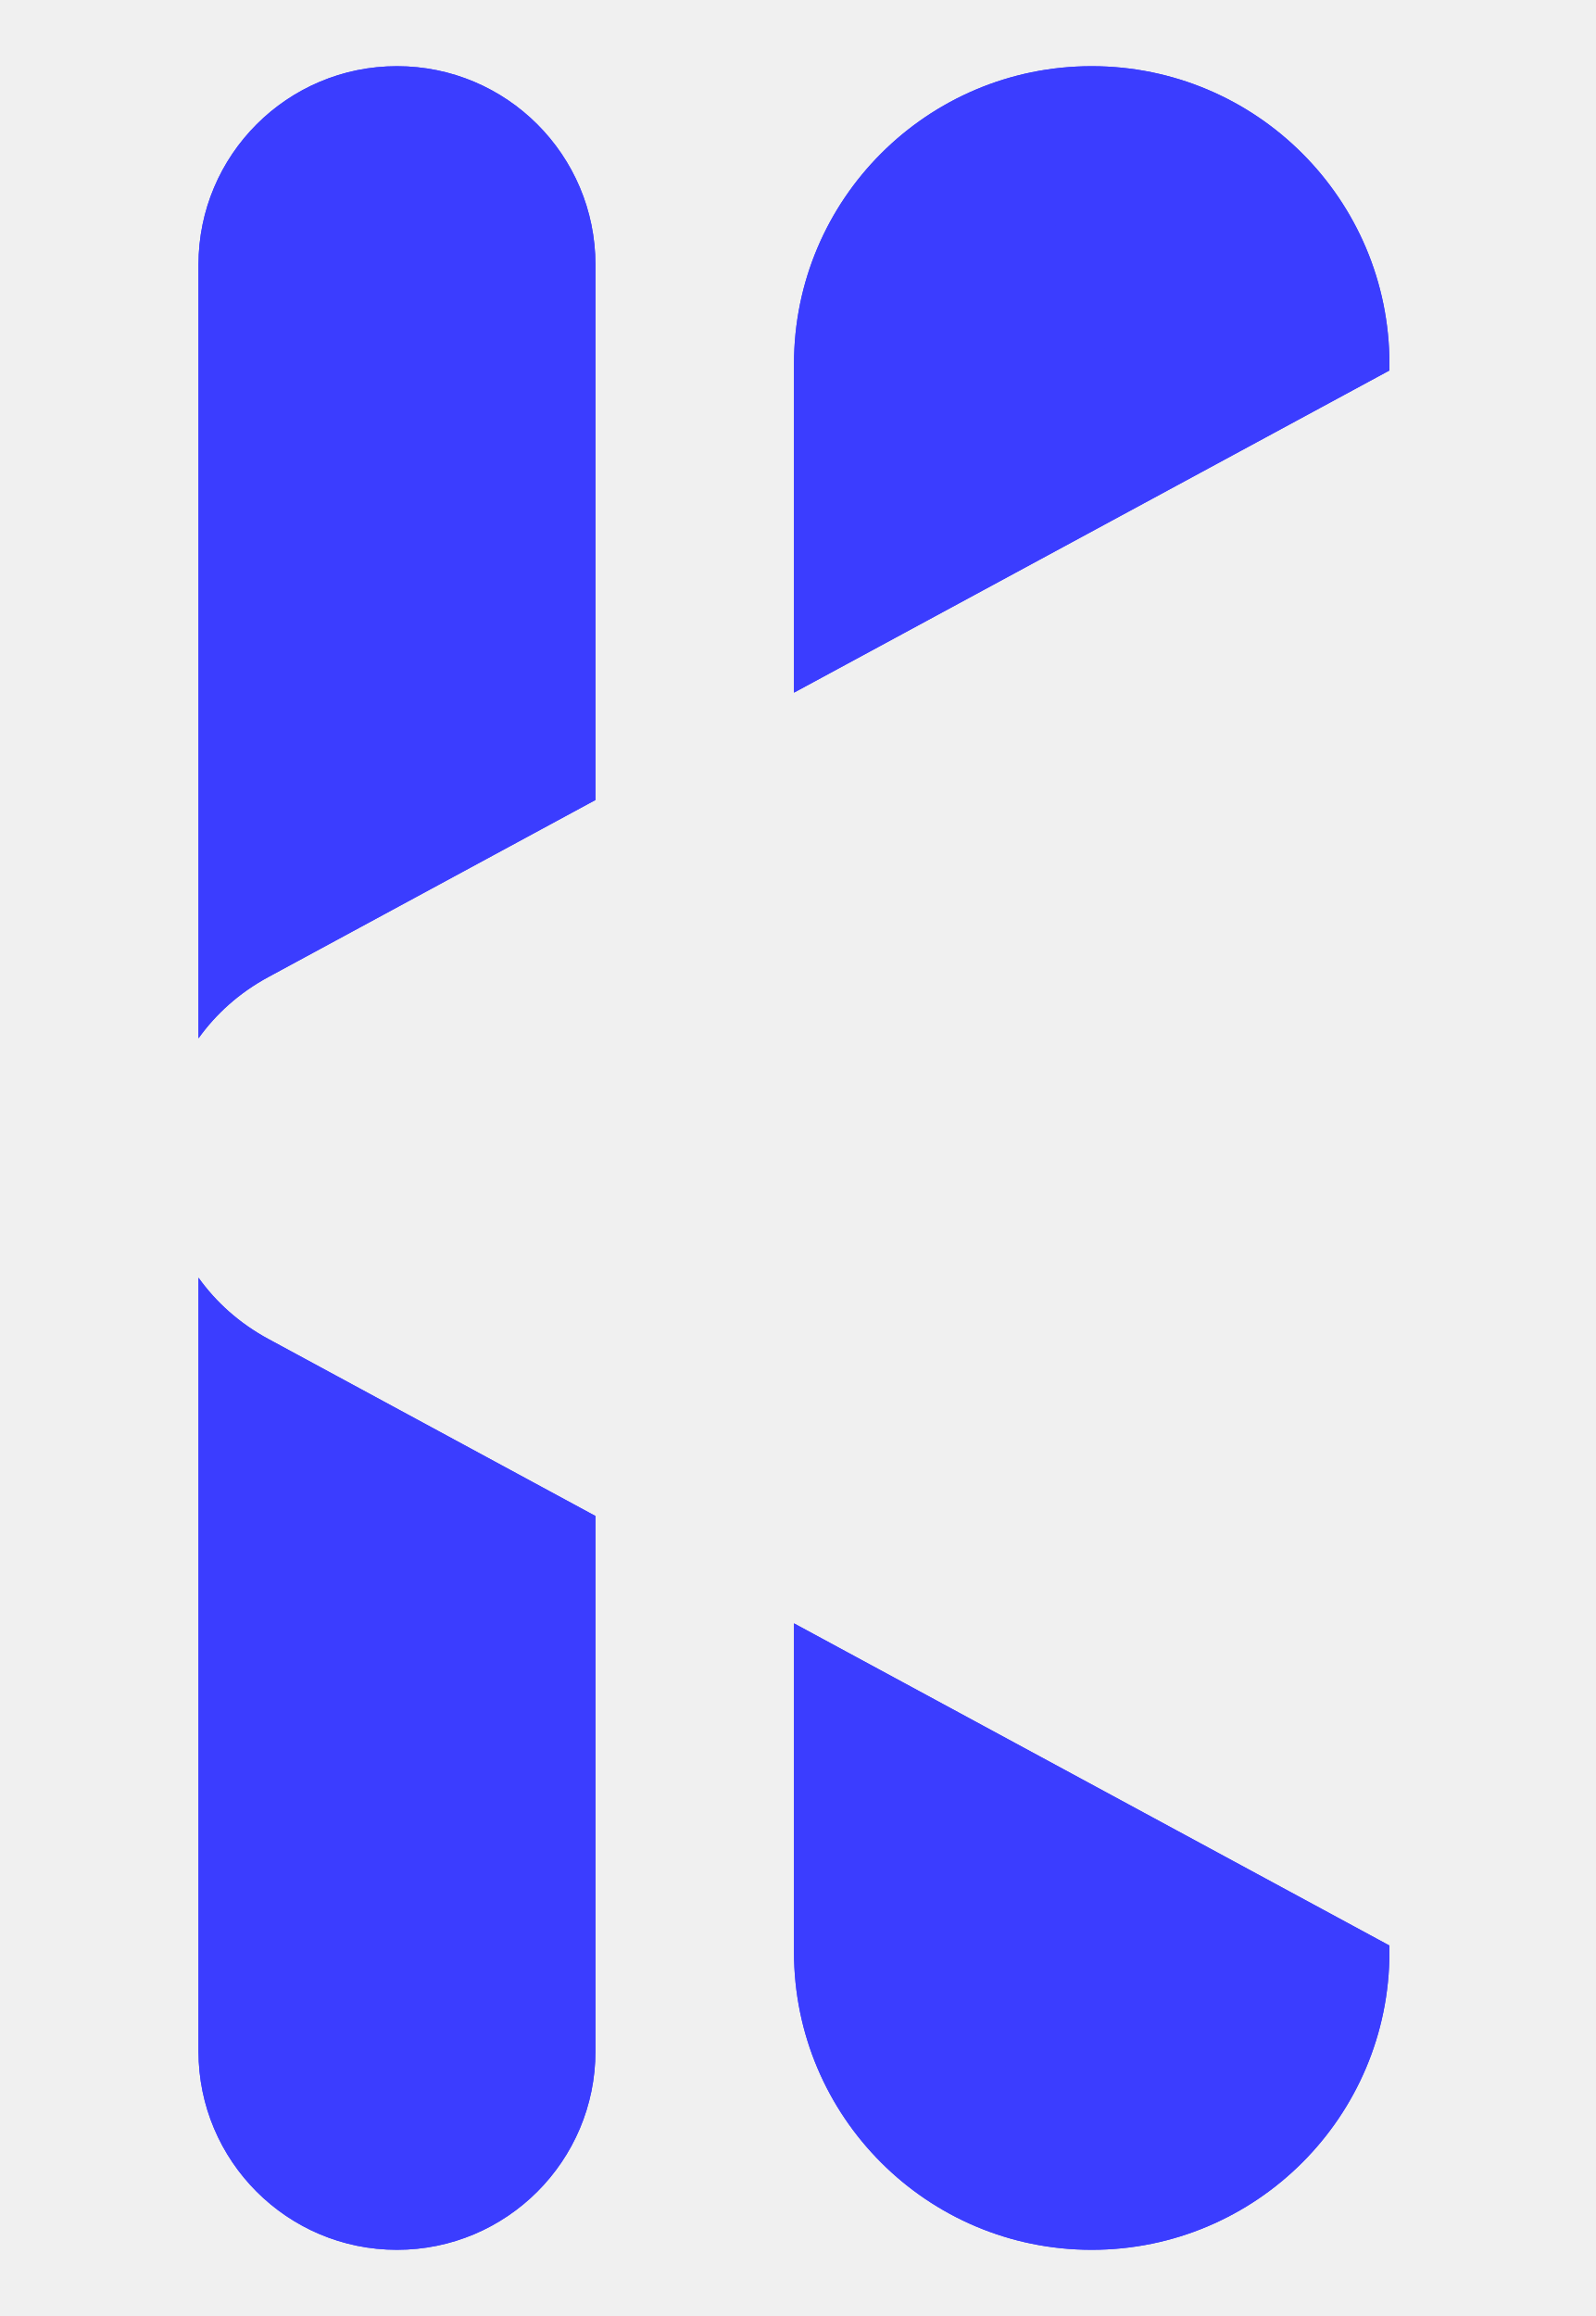
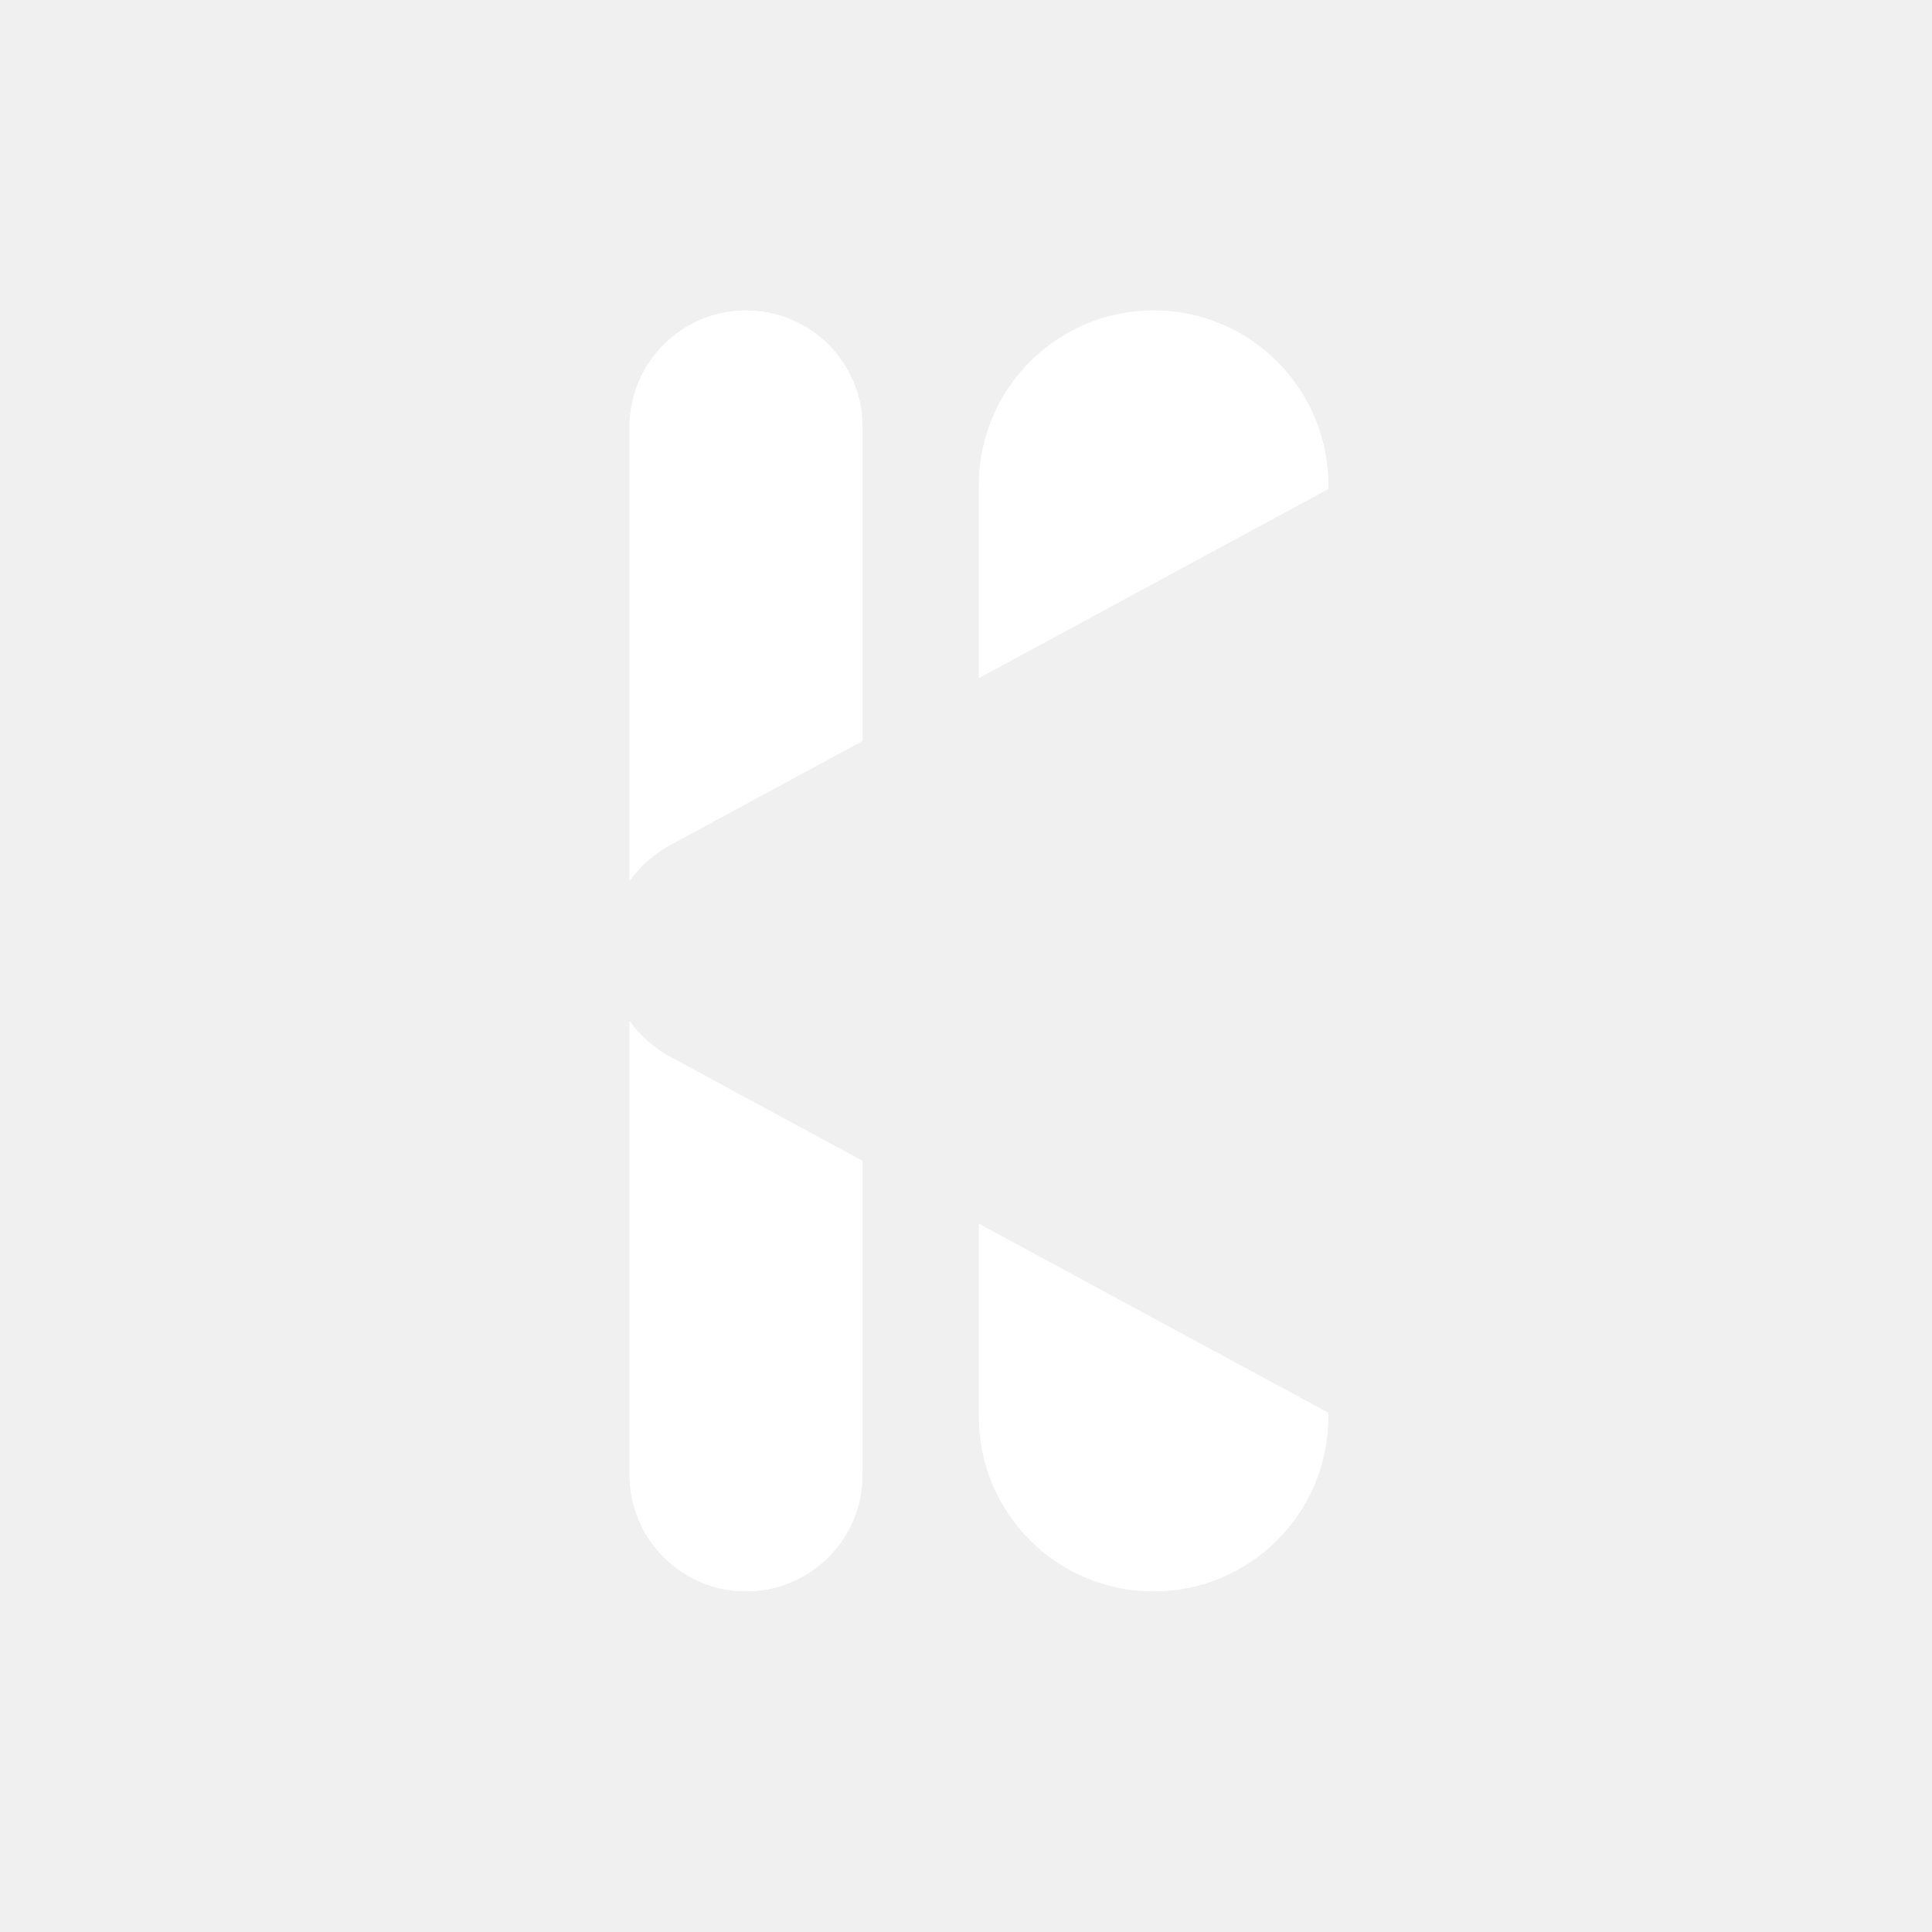
- <svg xmlns="http://www.w3.org/2000/svg" width="31" height="45" viewBox="0 0 31 45" fill="none">
-   <mask id="path-1-inside-1_683_4366" fill="white">
-     <path fill-rule="evenodd" clip-rule="evenodd" d="M7.714 1.286C9.845 1.286 11.571 3.013 11.571 5.143V15.544L5.218 18.982C4.648 19.29 4.195 19.702 3.857 20.175V5.143C3.857 3.013 5.584 1.286 7.714 1.286ZM3.857 24.825V39.857C3.857 41.987 5.584 43.714 7.714 43.714C9.845 43.714 11.571 41.987 11.571 39.857V29.456L5.218 26.018C4.648 25.71 4.195 25.298 3.857 24.825ZM15.429 31.542V37.929C15.429 41.124 18.019 43.714 21.214 43.714C24.41 43.714 27 41.124 27 37.929V37.802L15.429 31.542ZM27 7.198V7.071C27 3.876 24.41 1.286 21.214 1.286C18.019 1.286 15.429 3.876 15.429 7.071V13.458L27 7.198Z" />
+ <svg xmlns="http://www.w3.org/2000/svg" width="64" height="64" viewBox="0 0 64 64" fill="none">
+   <mask id="path-1-inside-1_702_4450" fill="white">
+     <path fill-rule="evenodd" clip-rule="evenodd" d="M24.714 10.286C26.845 10.286 28.571 12.013 28.571 14.143V24.544L22.218 27.982C21.648 28.29 21.195 28.702 20.857 29.175V14.143C20.857 12.013 22.584 10.286 24.714 10.286ZM20.857 33.825V48.857C20.857 50.987 22.584 52.714 24.714 52.714C26.845 52.714 28.571 50.987 28.571 48.857V38.456L22.218 35.018C21.648 34.71 21.195 34.298 20.857 33.825ZM32.429 40.542V46.929C32.429 50.124 35.019 52.714 38.214 52.714C41.41 52.714 44 50.124 44 46.929V46.802L32.429 40.542ZM44 16.198V16.071C44 12.876 41.41 10.286 38.214 10.286C35.019 10.286 32.429 12.876 32.429 16.071V22.458L44 16.198Z" />
  </mask>
-   <path fill-rule="evenodd" clip-rule="evenodd" d="M7.714 1.286C9.845 1.286 11.571 3.013 11.571 5.143V15.544L5.218 18.982C4.648 19.29 4.195 19.702 3.857 20.175V5.143C3.857 3.013 5.584 1.286 7.714 1.286ZM3.857 24.825V39.857C3.857 41.987 5.584 43.714 7.714 43.714C9.845 43.714 11.571 41.987 11.571 39.857V29.456L5.218 26.018C4.648 25.71 4.195 25.298 3.857 24.825ZM15.429 31.542V37.929C15.429 41.124 18.019 43.714 21.214 43.714C24.41 43.714 27 41.124 27 37.929V37.802L15.429 31.542ZM27 7.198V7.071C27 3.876 24.41 1.286 21.214 1.286C18.019 1.286 15.429 3.876 15.429 7.071V13.458L27 7.198Z" fill="#3B3DFF" />
-   <path d="M11.571 15.544L12.999 18.183L14.571 17.332V15.544H11.571ZM5.218 18.982L3.79 16.343L3.79 16.343L5.218 18.982ZM3.857 20.175H0.857V29.549L6.3 21.917L3.857 20.175ZM3.857 24.825L6.3 23.083L0.857 15.451L0.857 24.825H3.857ZM11.571 29.456H14.571V27.668L12.999 26.817L11.571 29.456ZM5.218 26.018L3.79 28.657L3.79 28.657L5.218 26.018ZM15.429 31.542L16.856 28.904L12.429 26.508V31.542H15.429ZM27 37.802H30V36.014L28.427 35.163L27 37.802ZM27 7.198L28.427 9.837L30 8.986V7.198H27ZM15.429 13.458H12.429V18.492L16.856 16.096L15.429 13.458ZM14.571 5.143C14.571 1.356 11.501 -1.714 7.714 -1.714V4.286C8.188 4.286 8.571 4.669 8.571 5.143H14.571ZM14.571 15.544V5.143H8.571V15.544H14.571ZM6.645 21.62L12.999 18.183L10.144 12.906L3.79 16.343L6.645 21.62ZM6.3 21.917C6.373 21.814 6.48 21.709 6.645 21.62L3.79 16.343C2.816 16.87 2.016 17.59 1.415 18.433L6.3 21.917ZM0.857 5.143V20.175H6.857V5.143H0.857ZM7.714 -1.714C3.927 -1.714 0.857 1.356 0.857 5.143H6.857C6.857 4.669 7.241 4.286 7.714 4.286V-1.714ZM0.857 24.825V39.857H6.857V24.825H0.857ZM0.857 39.857C0.857 43.644 3.927 46.714 7.714 46.714V40.714C7.241 40.714 6.857 40.331 6.857 39.857H0.857ZM7.714 46.714C11.501 46.714 14.571 43.644 14.571 39.857H8.571C8.571 40.331 8.188 40.714 7.714 40.714V46.714ZM14.571 39.857V29.456H8.571V39.857H14.571ZM12.999 26.817L6.645 23.38L3.79 28.657L10.144 32.094L12.999 26.817ZM6.645 23.38C6.48 23.291 6.373 23.186 6.3 23.083L1.415 26.567C2.016 27.41 2.816 28.13 3.79 28.657L6.645 23.38ZM12.429 31.542V37.929H18.429V31.542H12.429ZM12.429 37.929C12.429 42.781 16.362 46.714 21.214 46.714V40.714C19.676 40.714 18.429 39.467 18.429 37.929H12.429ZM21.214 46.714C26.067 46.714 30 42.781 30 37.929H24C24 39.467 22.753 40.714 21.214 40.714V46.714ZM30 37.929V37.802H24V37.929H30ZM28.427 35.163L16.856 28.904L14.001 34.181L25.573 40.441L28.427 35.163ZM30 7.198V7.071H24V7.198H30ZM30 7.071C30 2.219 26.067 -1.714 21.214 -1.714V4.286C22.753 4.286 24 5.533 24 7.071H30ZM21.214 -1.714C16.362 -1.714 12.429 2.219 12.429 7.071H18.429C18.429 5.533 19.676 4.286 21.214 4.286V-1.714ZM12.429 7.071V13.458H18.429V7.071H12.429ZM16.856 16.096L28.427 9.837L25.573 4.559L14.001 10.819L16.856 16.096Z" fill="#3B3DFF" mask="url(#path-1-inside-1_683_4366)" />
+   <path fill-rule="evenodd" clip-rule="evenodd" d="M24.714 10.286C26.845 10.286 28.571 12.013 28.571 14.143V24.544L22.218 27.982C21.648 28.29 21.195 28.702 20.857 29.175V14.143C20.857 12.013 22.584 10.286 24.714 10.286ZM20.857 33.825V48.857C20.857 50.987 22.584 52.714 24.714 52.714C26.845 52.714 28.571 50.987 28.571 48.857V38.456L22.218 35.018C21.648 34.71 21.195 34.298 20.857 33.825ZM32.429 40.542V46.929C32.429 50.124 35.019 52.714 38.214 52.714C41.41 52.714 44 50.124 44 46.929V46.802L32.429 40.542ZM44 16.198V16.071C44 12.876 41.41 10.286 38.214 10.286C35.019 10.286 32.429 12.876 32.429 16.071V22.458L44 16.198Z" fill="white" />
+   <path d="M28.571 24.544L29.999 27.183L31.571 26.332V24.544H28.571ZM22.218 27.982L20.79 25.343L20.79 25.343L22.218 27.982ZM20.857 29.175H17.857V38.549L23.3 30.917L20.857 29.175ZM20.857 33.825L23.3 32.083L17.857 24.451V33.825H20.857ZM28.571 38.456H31.571V36.668L29.999 35.817L28.571 38.456ZM22.218 35.018L20.79 37.657L20.79 37.657L22.218 35.018ZM32.429 40.542L33.856 37.904L29.429 35.508V40.542H32.429ZM44 46.802H47V45.014L45.428 44.163L44 46.802ZM44 16.198L45.428 18.837L47 17.986V16.198H44ZM32.429 22.458H29.429V27.492L33.856 25.096L32.429 22.458ZM31.571 14.143C31.571 10.356 28.501 7.286 24.714 7.286V13.286C25.188 13.286 25.571 13.669 25.571 14.143H31.571ZM31.571 24.544V14.143H25.571V24.544H31.571ZM23.645 30.62L29.999 27.183L27.144 21.906L20.79 25.343L23.645 30.62ZM23.3 30.917C23.373 30.814 23.48 30.709 23.645 30.62L20.79 25.343C19.816 25.87 19.016 26.59 18.415 27.433L23.3 30.917ZM17.857 14.143V29.175H23.857V14.143H17.857ZM24.714 7.286C20.927 7.286 17.857 10.356 17.857 14.143H23.857C23.857 13.669 24.241 13.286 24.714 13.286V7.286ZM17.857 33.825V48.857H23.857V33.825H17.857ZM17.857 48.857C17.857 52.644 20.927 55.714 24.714 55.714V49.714C24.241 49.714 23.857 49.331 23.857 48.857H17.857ZM24.714 55.714C28.501 55.714 31.571 52.644 31.571 48.857H25.571C25.571 49.331 25.188 49.714 24.714 49.714V55.714ZM31.571 48.857V38.456H25.571V48.857H31.571ZM29.999 35.817L23.645 32.38L20.79 37.657L27.144 41.094L29.999 35.817ZM23.645 32.38C23.48 32.291 23.373 32.187 23.3 32.083L18.415 35.567C19.016 36.41 19.816 37.13 20.79 37.657L23.645 32.38ZM29.429 40.542V46.929H35.429V40.542H29.429ZM29.429 46.929C29.429 51.781 33.362 55.714 38.214 55.714V49.714C36.676 49.714 35.429 48.467 35.429 46.929H29.429ZM38.214 55.714C43.066 55.714 47 51.781 47 46.929H41C41 48.467 39.753 49.714 38.214 49.714V55.714ZM47 46.929V46.802H41V46.929H47ZM45.428 44.163L33.856 37.904L31.001 43.181L42.572 49.441L45.428 44.163ZM47 16.198V16.071H41V16.198H47ZM47 16.071C47 11.219 43.066 7.286 38.214 7.286V13.286C39.753 13.286 41 14.533 41 16.071H47ZM38.214 7.286C33.362 7.286 29.429 11.219 29.429 16.071H35.429C35.429 14.533 36.676 13.286 38.214 13.286V7.286ZM29.429 16.071V22.458H35.429V16.071H29.429ZM33.856 25.096L45.428 18.837L42.572 13.559L31.001 19.819L33.856 25.096Z" fill="white" mask="url(#path-1-inside-1_702_4450)" />
</svg>
